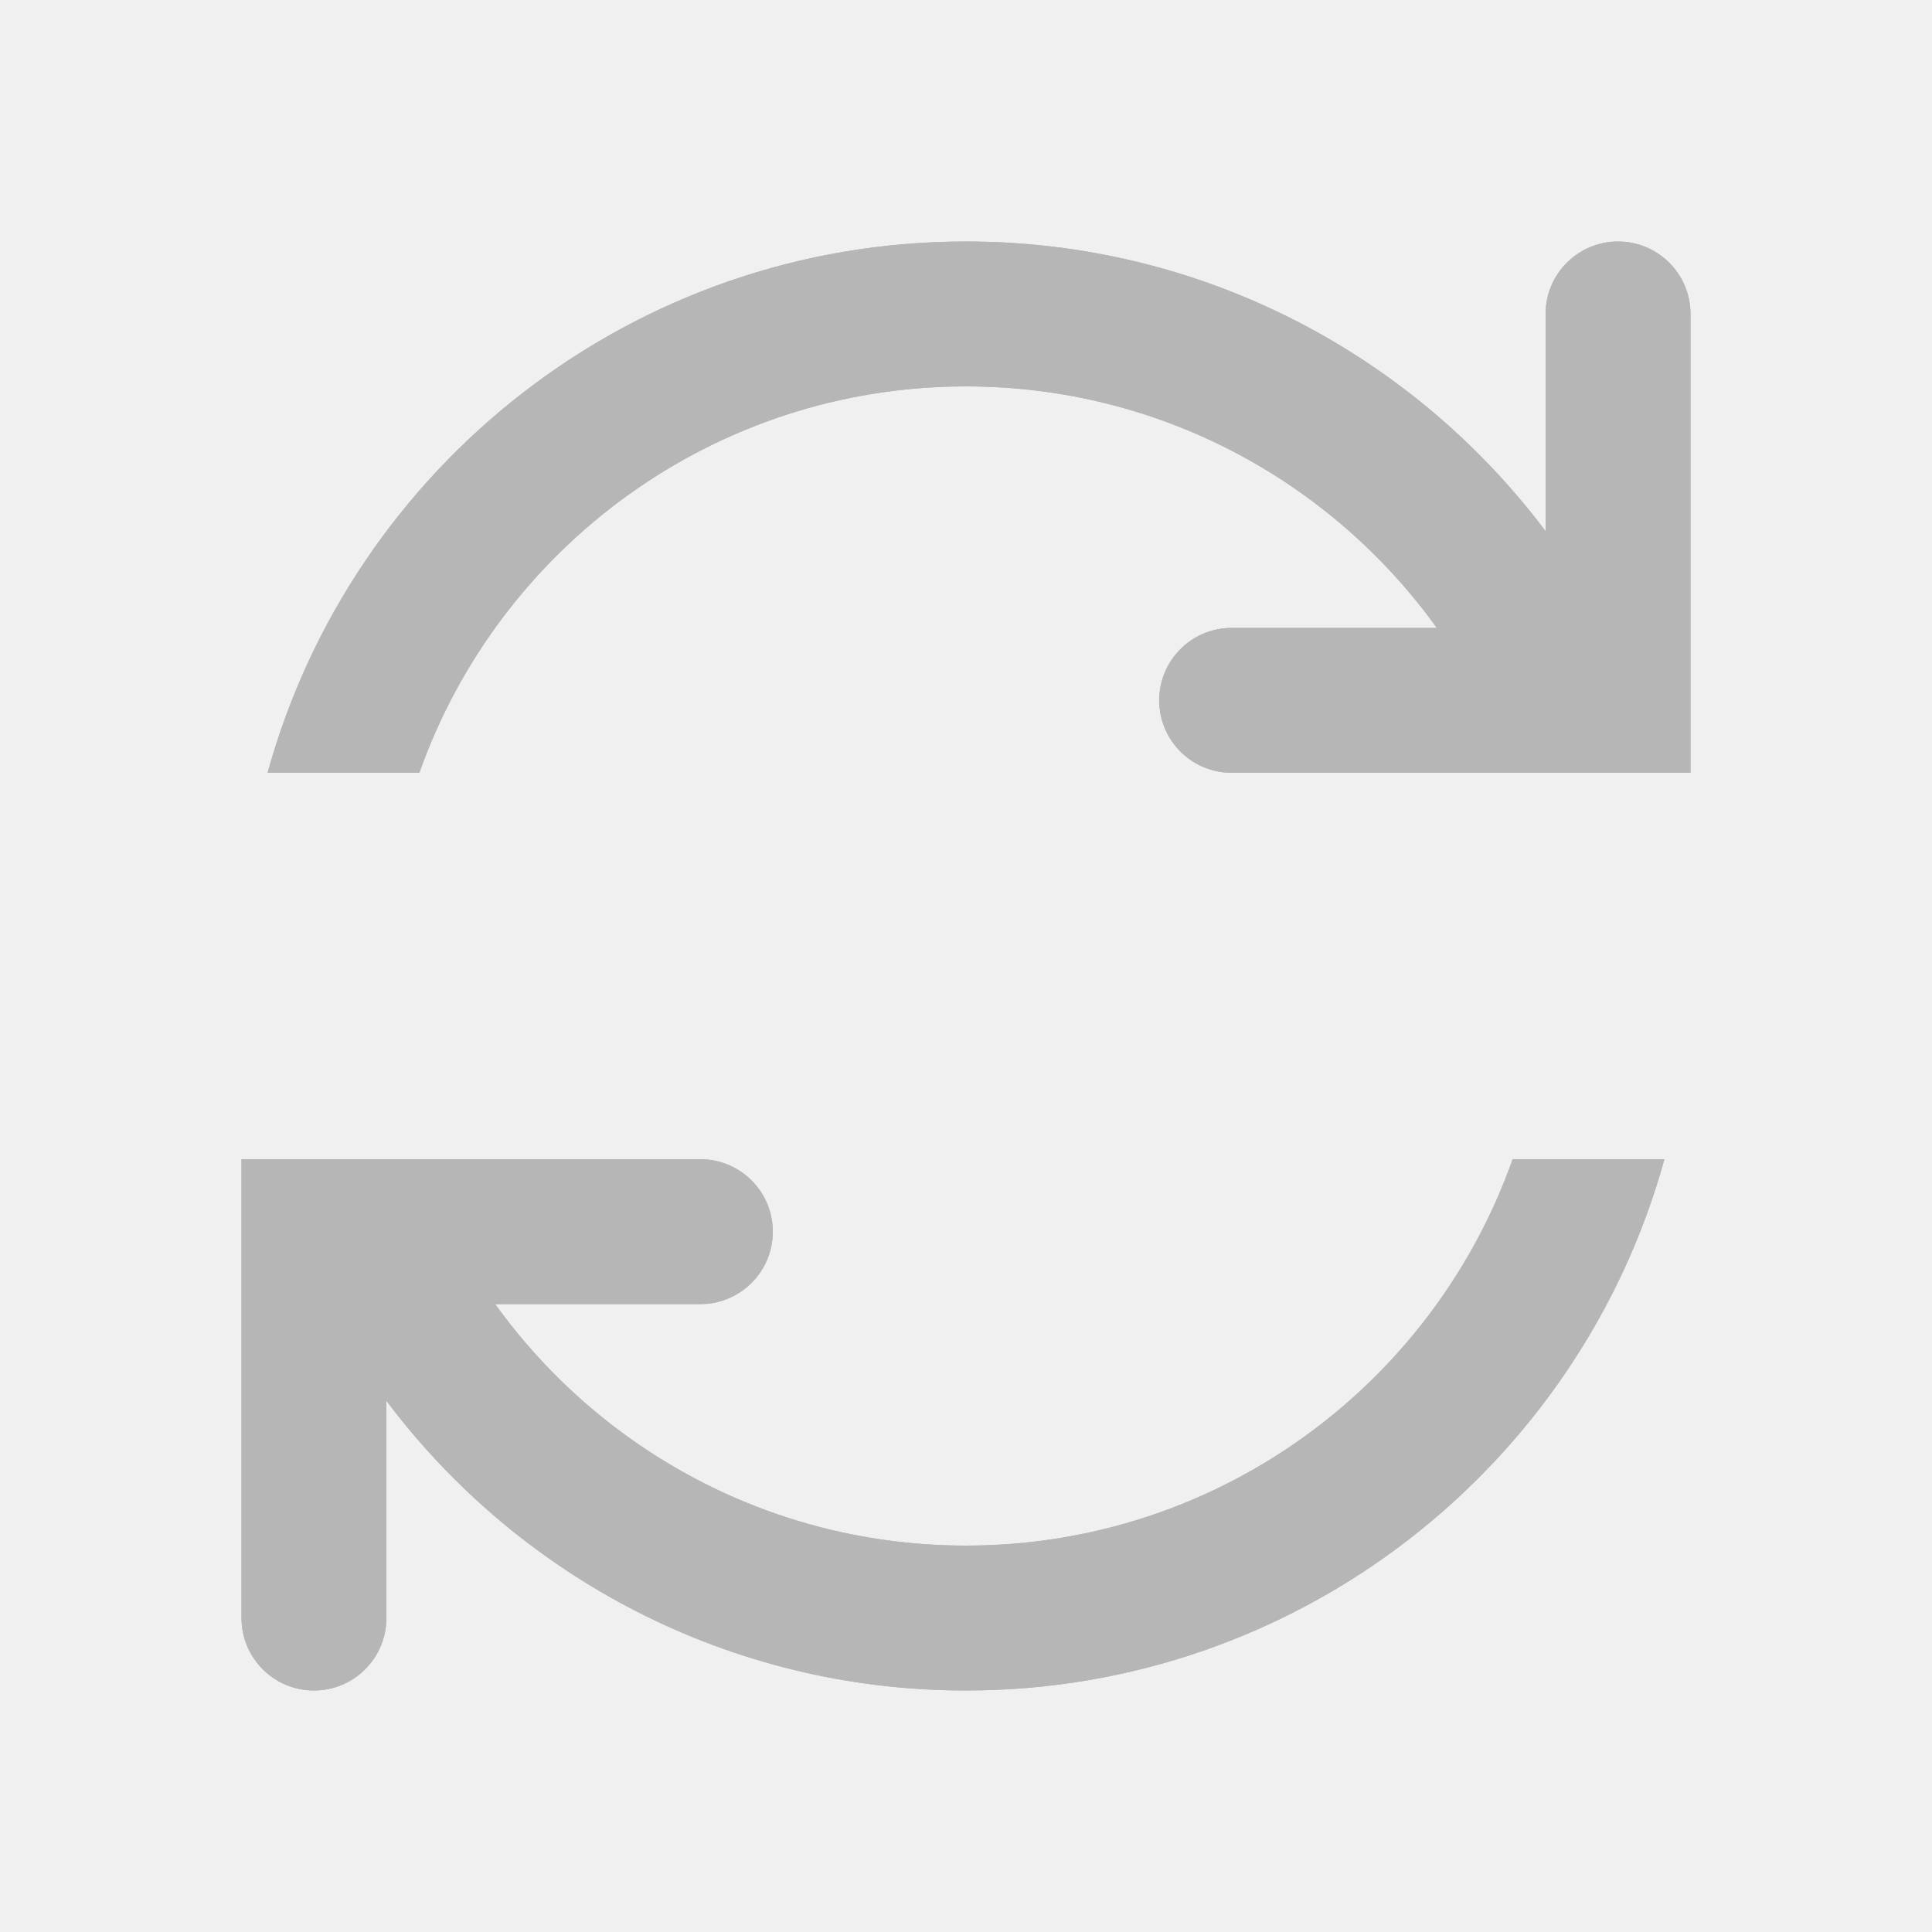
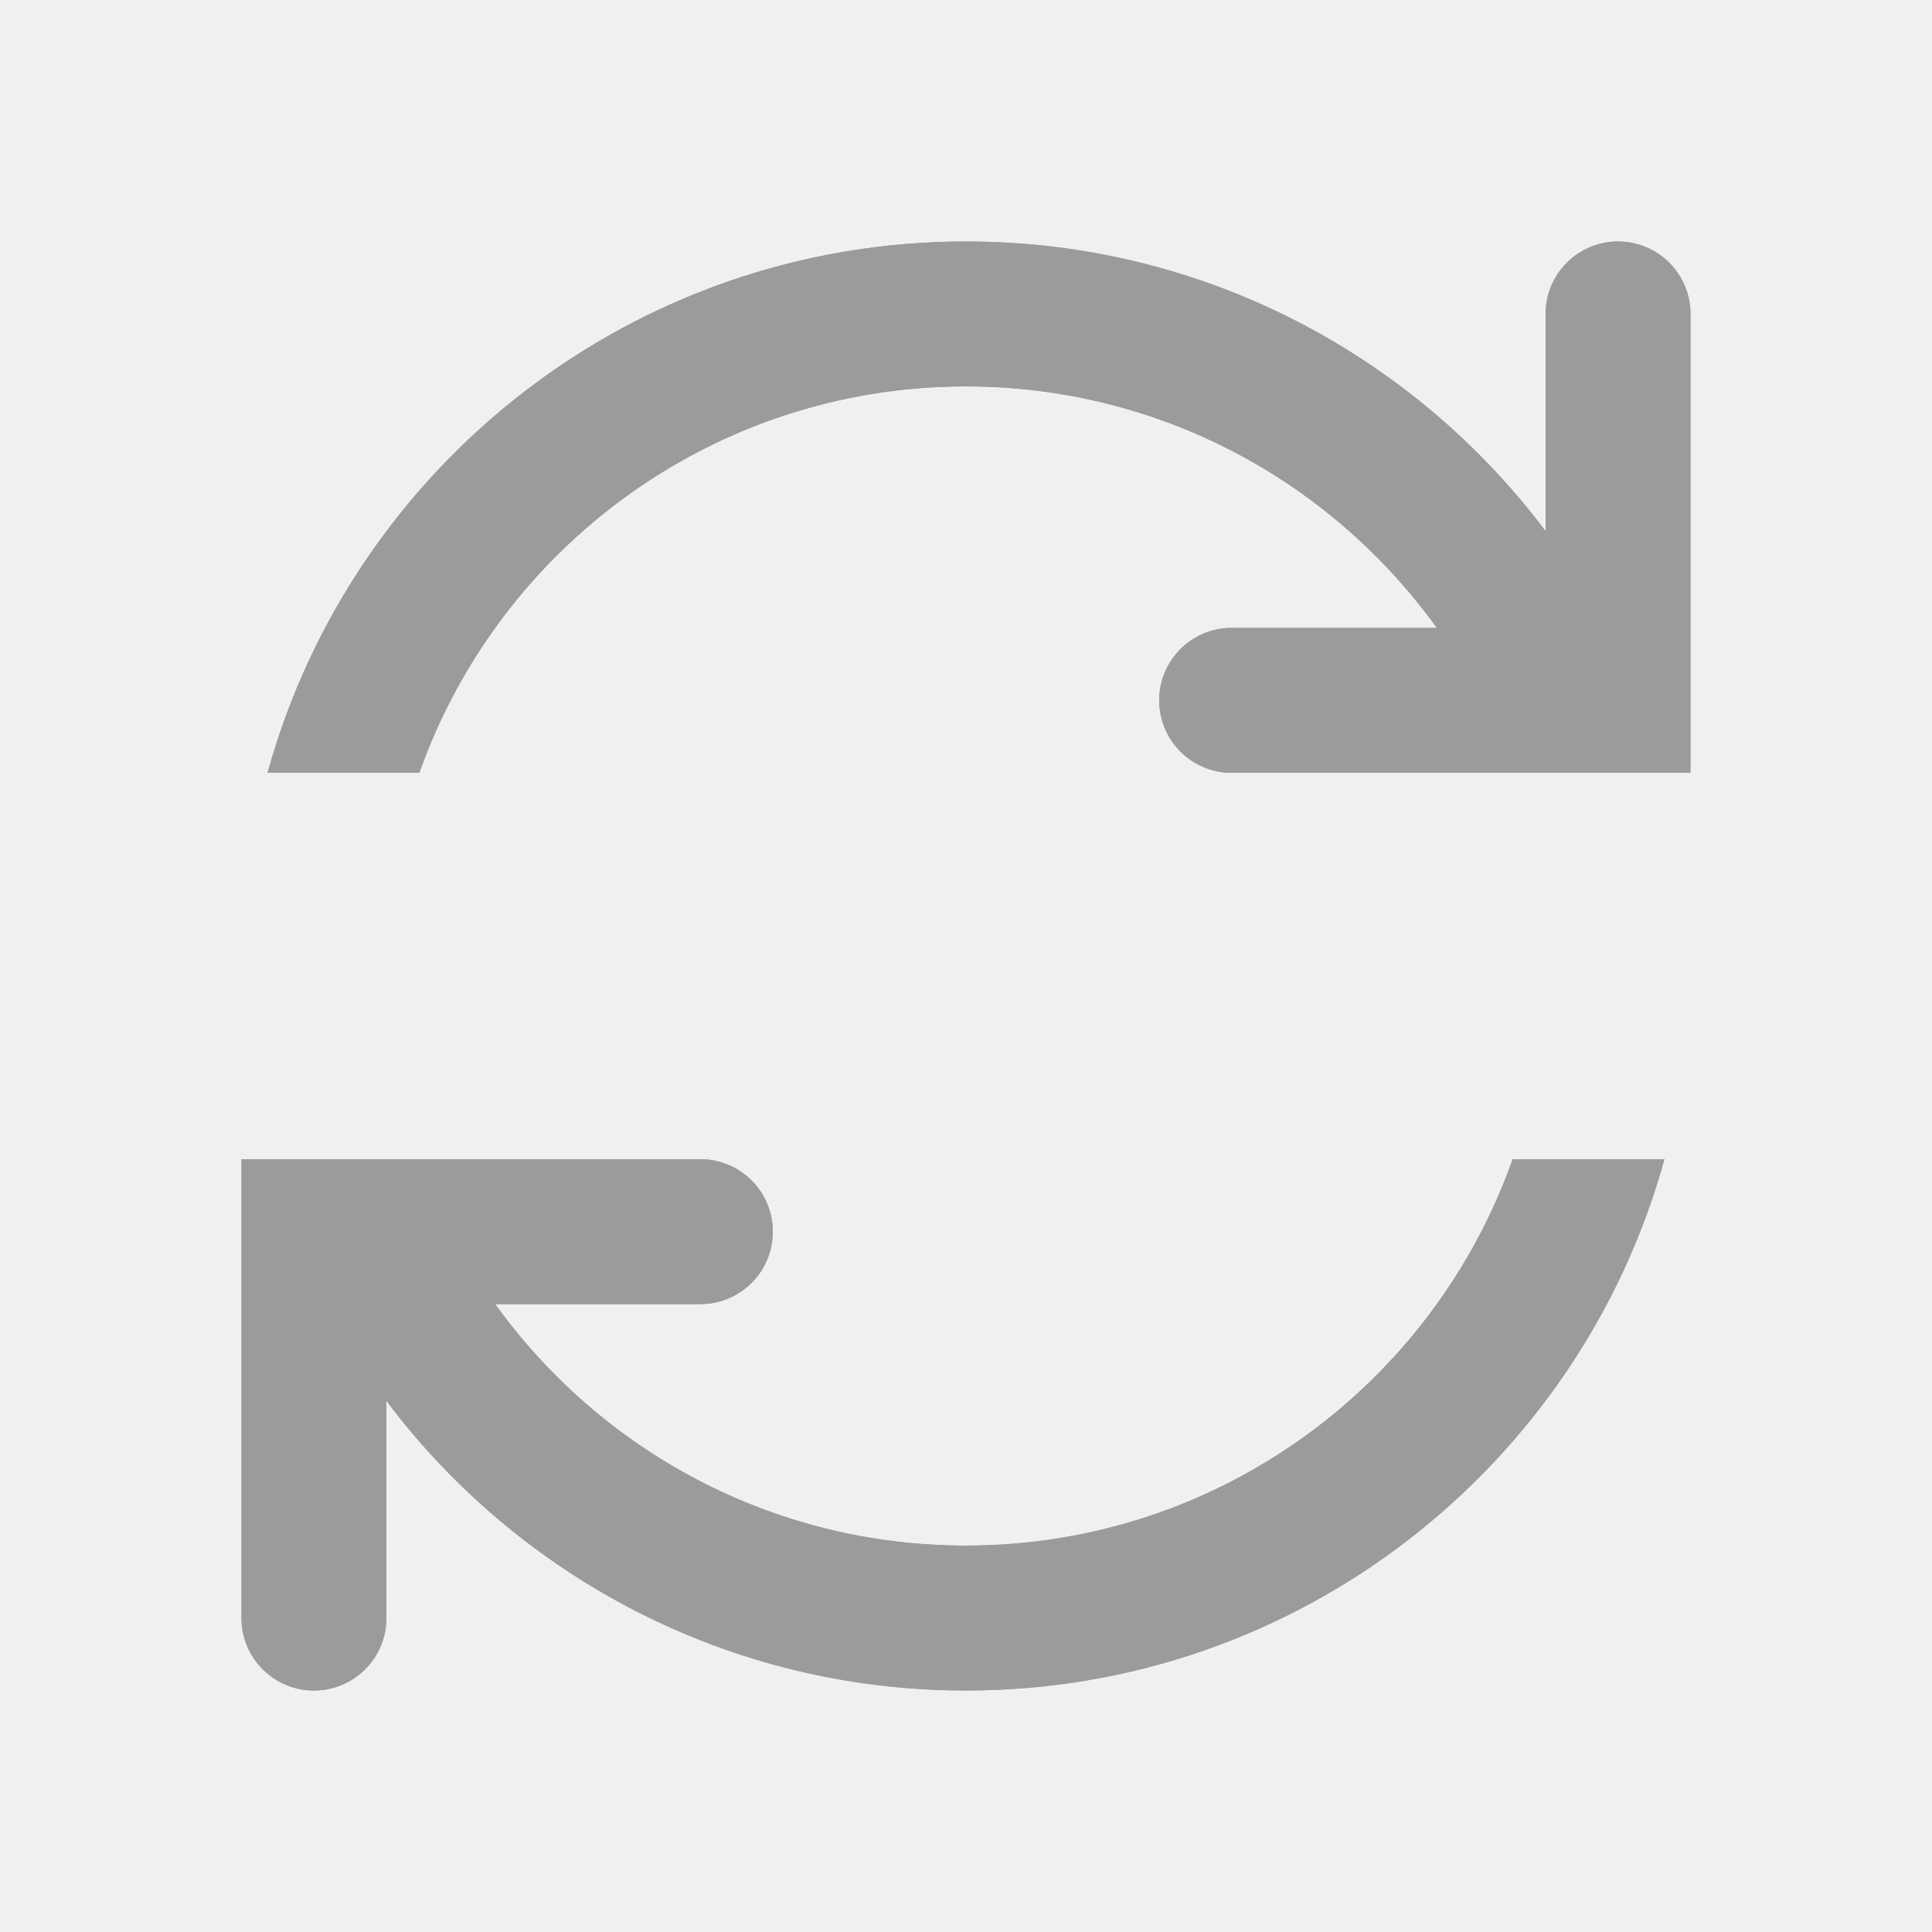
<svg xmlns="http://www.w3.org/2000/svg" width="20" height="20" viewBox="0 0 20 20" fill="none">
  <mask id="path-1-inside-1_939_245" fill="white">
    <path fill-rule="evenodd" clip-rule="evenodd" d="M17.23 12C16.355 15.171 13.449 17.5 10 17.5C7.547 17.5 5.368 16.322 4 14.501V16.75C4 17.164 3.664 17.5 3.25 17.5C2.836 17.5 2.5 17.164 2.5 16.75V13.5V12H2.77H4H4.341H7.25C7.664 12 8 12.336 8 12.75C8 13.164 7.664 13.5 7.25 13.5H5.126C6.215 15.014 7.992 16 10 16C12.612 16 14.835 14.33 15.659 12H17.23ZM16 5.499C14.632 3.678 12.453 2.5 10 2.5C6.55 2.5 3.645 4.829 2.77 8H4.341C5.165 5.67 7.387 4 10 4C12.007 4 13.785 4.986 14.874 6.5H12.75C12.336 6.5 12 6.836 12 7.25C12 7.664 12.336 8 12.75 8H15.659H16H17.23H17.5V6.5V3.25C17.5 2.836 17.164 2.5 16.75 2.5C16.336 2.5 16 2.836 16 3.25V5.499Z" />
  </mask>
-   <path fill-rule="evenodd" clip-rule="evenodd" d="M17.23 12C16.355 15.171 13.449 17.5 10 17.5C7.547 17.5 5.368 16.322 4 14.501V16.75C4 17.164 3.664 17.5 3.25 17.5C2.836 17.5 2.5 17.164 2.5 16.75V13.5V12H2.77H4H4.341H7.25C7.664 12 8 12.336 8 12.75C8 13.164 7.664 13.5 7.25 13.5H5.126C6.215 15.014 7.992 16 10 16C12.612 16 14.835 14.33 15.659 12H17.23ZM16 5.499C14.632 3.678 12.453 2.5 10 2.5C6.55 2.5 3.645 4.829 2.77 8H4.341C5.165 5.67 7.387 4 10 4C12.007 4 13.785 4.986 14.874 6.5H12.75C12.336 6.5 12 6.836 12 7.25C12 7.664 12.336 8 12.75 8H15.659H16H17.23H17.5V6.5V3.25C17.5 2.836 17.164 2.5 16.75 2.5C16.336 2.5 16 2.836 16 3.25V5.499Z" fill="#b6b6b6" />
-   <path d="M17.23 12L18.194 12.266L18.544 11H17.23V12ZM4 14.501L4.799 13.9L3 11.505V14.501H4ZM2.5 12V11H1.5V12H2.5ZM5.126 13.5V12.5H3.175L4.314 14.084L5.126 13.5ZM15.659 12V11H14.951L14.716 11.667L15.659 12ZM16 5.499L15.2 6.1L17 8.495V5.499H16ZM2.77 8L1.806 7.734L1.456 9H2.77V8ZM4.341 8V9H5.048L5.284 8.333L4.341 8ZM14.874 6.5V7.5H16.825L15.686 5.916L14.874 6.5ZM17.5 8V9H18.5V8H17.5ZM10 18.5C13.911 18.5 17.202 15.86 18.194 12.266L16.266 11.734C15.508 14.483 12.988 16.5 10 16.5V18.5ZM3.201 15.101C4.75 17.163 7.219 18.5 10 18.5V16.5C7.874 16.5 5.987 15.481 4.799 13.9L3.201 15.101ZM5 16.75V14.501H3V16.75H5ZM3.25 18.5C4.216 18.5 5 17.716 5 16.75H3C3 16.612 3.112 16.5 3.25 16.5V18.5ZM1.5 16.75C1.5 17.716 2.284 18.5 3.25 18.5V16.5C3.388 16.5 3.5 16.612 3.5 16.75H1.5ZM1.5 13.5V16.75H3.5V13.5H1.5ZM3.5 13.5V12H1.5V13.5H3.5ZM2.5 13H2.77V11H2.5V13ZM2.77 13H4V11H2.77V13ZM4 13H4.341V11H4V13ZM4.341 13H7.25V11H4.341V13ZM7.25 13C7.112 13 7 12.888 7 12.75H9C9 11.784 8.216 11 7.25 11V13ZM7 12.75C7 12.612 7.112 12.5 7.25 12.5V14.5C8.216 14.5 9 13.716 9 12.75H7ZM7.25 12.5H5.126V14.5H7.25V12.5ZM10 15C8.328 15 6.847 14.18 5.938 12.916L4.314 14.084C5.583 15.848 7.657 17 10 17V15ZM14.716 11.667C14.029 13.61 12.175 15 10 15V17C13.049 17 15.641 15.051 16.601 12.333L14.716 11.667ZM17.23 11H15.659V13H17.23V11ZM10 3.5C12.126 3.5 14.013 4.519 15.2 6.1L16.799 4.899C15.25 2.837 12.781 1.5 10 1.5V3.5ZM3.733 8.266C4.492 5.517 7.012 3.5 10 3.5V1.5C6.089 1.5 2.797 4.14 1.806 7.734L3.733 8.266ZM4.341 7H2.77V9H4.341V7ZM10 3C6.951 3 4.359 4.949 3.398 7.667L5.284 8.333C5.971 6.39 7.824 5 10 5V3ZM15.686 5.916C14.417 4.152 12.343 3 10 3V5C11.672 5 13.153 5.82 14.062 7.084L15.686 5.916ZM12.75 7.5H14.874V5.5H12.75V7.5ZM13 7.25C13 7.388 12.888 7.5 12.75 7.5V5.5C11.784 5.5 11 6.284 11 7.25H13ZM12.75 7C12.888 7 13 7.112 13 7.25H11C11 8.216 11.784 9 12.75 9V7ZM15.659 7H12.75V9H15.659V7ZM16 7H15.659V9H16V7ZM17.23 7H16V9H17.23V7ZM17.5 7H17.23V9H17.5V7ZM16.5 6.5V8H18.5V6.5H16.5ZM16.5 3.25V6.5H18.5V3.25H16.5ZM16.75 3.5C16.612 3.5 16.5 3.388 16.5 3.25H18.5C18.5 2.284 17.716 1.5 16.75 1.5V3.5ZM17 3.25C17 3.388 16.888 3.5 16.75 3.5V1.5C15.784 1.5 15 2.284 15 3.25H17ZM17 5.499V3.25H15V5.499H17Z" fill="#b6b6b6" mask="url(#path-1-inside-1_939_245)" />
+   <path fill-rule="evenodd" clip-rule="evenodd" d="M17.23 12C16.355 15.171 13.449 17.5 10 17.5C7.547 17.5 5.368 16.322 4 14.501V16.75C4 17.164 3.664 17.5 3.25 17.5C2.836 17.5 2.5 17.164 2.5 16.75V13.5V12H2.77H4H4.341H7.25C7.664 12 8 12.336 8 12.75C8 13.164 7.664 13.5 7.25 13.5H5.126C6.215 15.014 7.992 16 10 16C12.612 16 14.835 14.33 15.659 12H17.23ZM16 5.499C14.632 3.678 12.453 2.5 10 2.5C6.55 2.5 3.645 4.829 2.77 8H4.341C5.165 5.67 7.387 4 10 4C12.007 4 13.785 4.986 14.874 6.5H12.75C12.336 6.5 12 6.836 12 7.25C12 7.664 12.336 8 12.75 8H15.659H16H17.23H17.5V6.5V3.25C17.5 2.836 17.164 2.5 16.75 2.5C16.336 2.5 16 2.836 16 3.25V5.499Z" fill="#9B9B9B" />
+   <path d="M17.23 12L18.194 12.266L18.544 11H17.23V12ZM4 14.501L4.799 13.9L3 11.505V14.501H4ZM2.5 12V11H1.5V12H2.5ZM5.126 13.5V12.5H3.175L4.314 14.084L5.126 13.5ZM15.659 12V11H14.951L14.716 11.667L15.659 12ZM16 5.499L15.2 6.1L17 8.495V5.499H16ZM2.77 8L1.806 7.734L1.456 9H2.77V8ZM4.341 8V9H5.048L5.284 8.333L4.341 8ZM14.874 6.5V7.5H16.825L15.686 5.916L14.874 6.5ZM17.5 8V9H18.5V8H17.5ZM10 18.5C13.911 18.5 17.202 15.86 18.194 12.266L16.266 11.734C15.508 14.483 12.988 16.5 10 16.5V18.5ZM3.201 15.101C4.75 17.163 7.219 18.5 10 18.5V16.5C7.874 16.5 5.987 15.481 4.799 13.9L3.201 15.101ZM5 16.75V14.501H3V16.75H5ZM3.25 18.5C4.216 18.5 5 17.716 5 16.75H3C3 16.612 3.112 16.5 3.25 16.5V18.5ZM1.5 16.75C1.5 17.716 2.284 18.5 3.25 18.5V16.5C3.388 16.5 3.5 16.612 3.5 16.75H1.5ZM1.5 13.5V16.75H3.5V13.5H1.5ZM3.5 13.5V12H1.5V13.5H3.5ZM2.5 13H2.77V11H2.5V13ZM2.77 13H4V11H2.77V13ZM4 13H4.341V11H4V13ZM4.341 13H7.25V11H4.341V13ZM7.25 13C7.112 13 7 12.888 7 12.75H9C9 11.784 8.216 11 7.25 11V13ZM7 12.75C7 12.612 7.112 12.5 7.25 12.5V14.5C8.216 14.5 9 13.716 9 12.75H7ZM7.25 12.5H5.126V14.5H7.25V12.5ZM10 15C8.328 15 6.847 14.18 5.938 12.916L4.314 14.084C5.583 15.848 7.657 17 10 17V15ZM14.716 11.667C14.029 13.61 12.175 15 10 15V17C13.049 17 15.641 15.051 16.601 12.333L14.716 11.667ZM17.23 11H15.659V13H17.23V11ZM10 3.5C12.126 3.5 14.013 4.519 15.2 6.1L16.799 4.899C15.25 2.837 12.781 1.5 10 1.5V3.5ZM3.733 8.266C4.492 5.517 7.012 3.5 10 3.5V1.5C6.089 1.5 2.797 4.14 1.806 7.734L3.733 8.266ZM4.341 7H2.77V9H4.341V7ZM10 3C6.951 3 4.359 4.949 3.398 7.667L5.284 8.333C5.971 6.39 7.824 5 10 5V3ZM15.686 5.916C14.417 4.152 12.343 3 10 3V5C11.672 5 13.153 5.82 14.062 7.084L15.686 5.916ZM12.75 7.5H14.874V5.5H12.75V7.5ZM13 7.25C13 7.388 12.888 7.5 12.75 7.5V5.5C11.784 5.5 11 6.284 11 7.25H13ZM12.75 7C12.888 7 13 7.112 13 7.25H11C11 8.216 11.784 9 12.75 9V7ZM15.659 7H12.75V9H15.659V7ZM16 7H15.659V9H16V7ZM17.23 7H16V9H17.23V7ZM17.5 7H17.23V9H17.5V7ZM16.5 6.5V8H18.5V6.5H16.5ZM16.5 3.25V6.5H18.5V3.25H16.5ZM16.75 3.5C16.612 3.5 16.5 3.388 16.5 3.25H18.5C18.5 2.284 17.716 1.5 16.75 1.5V3.5ZM17 3.25C17 3.388 16.888 3.5 16.75 3.5V1.5C15.784 1.5 15 2.284 15 3.25H17ZM17 5.499V3.25H15V5.499H17Z" fill="#9B9B9B" mask="url(#path-1-inside-1_939_245)" />
</svg>
